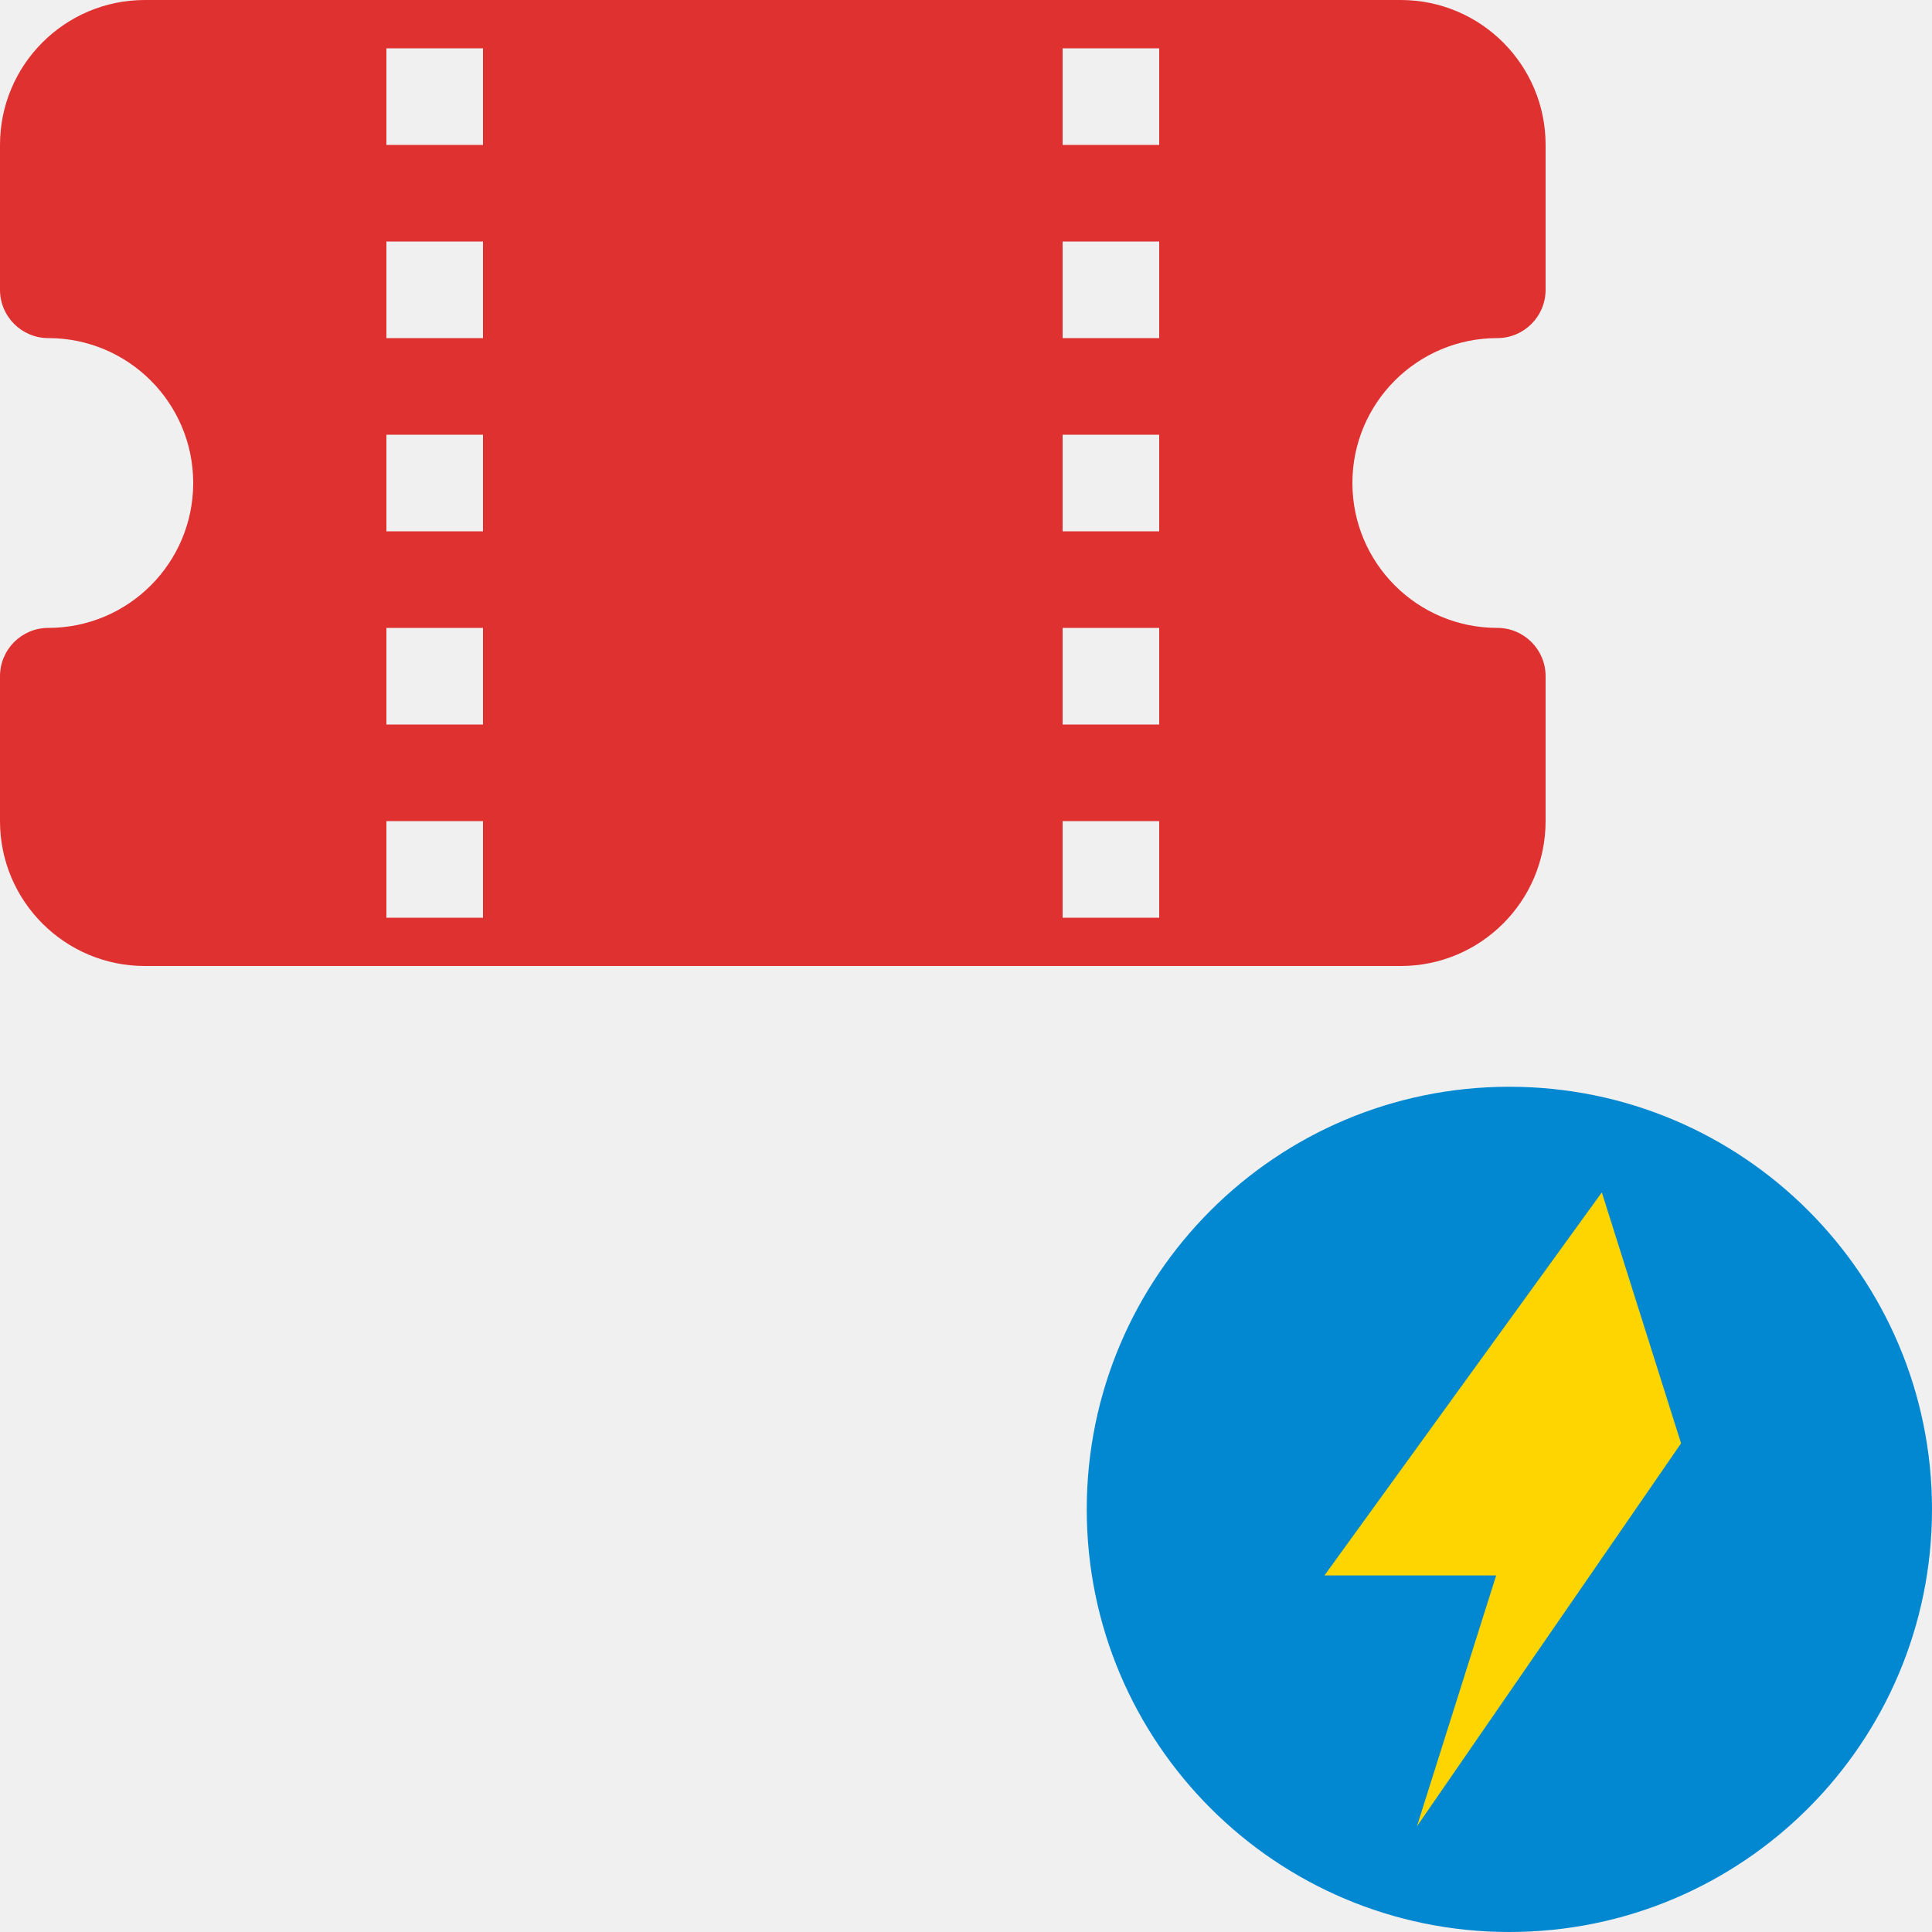
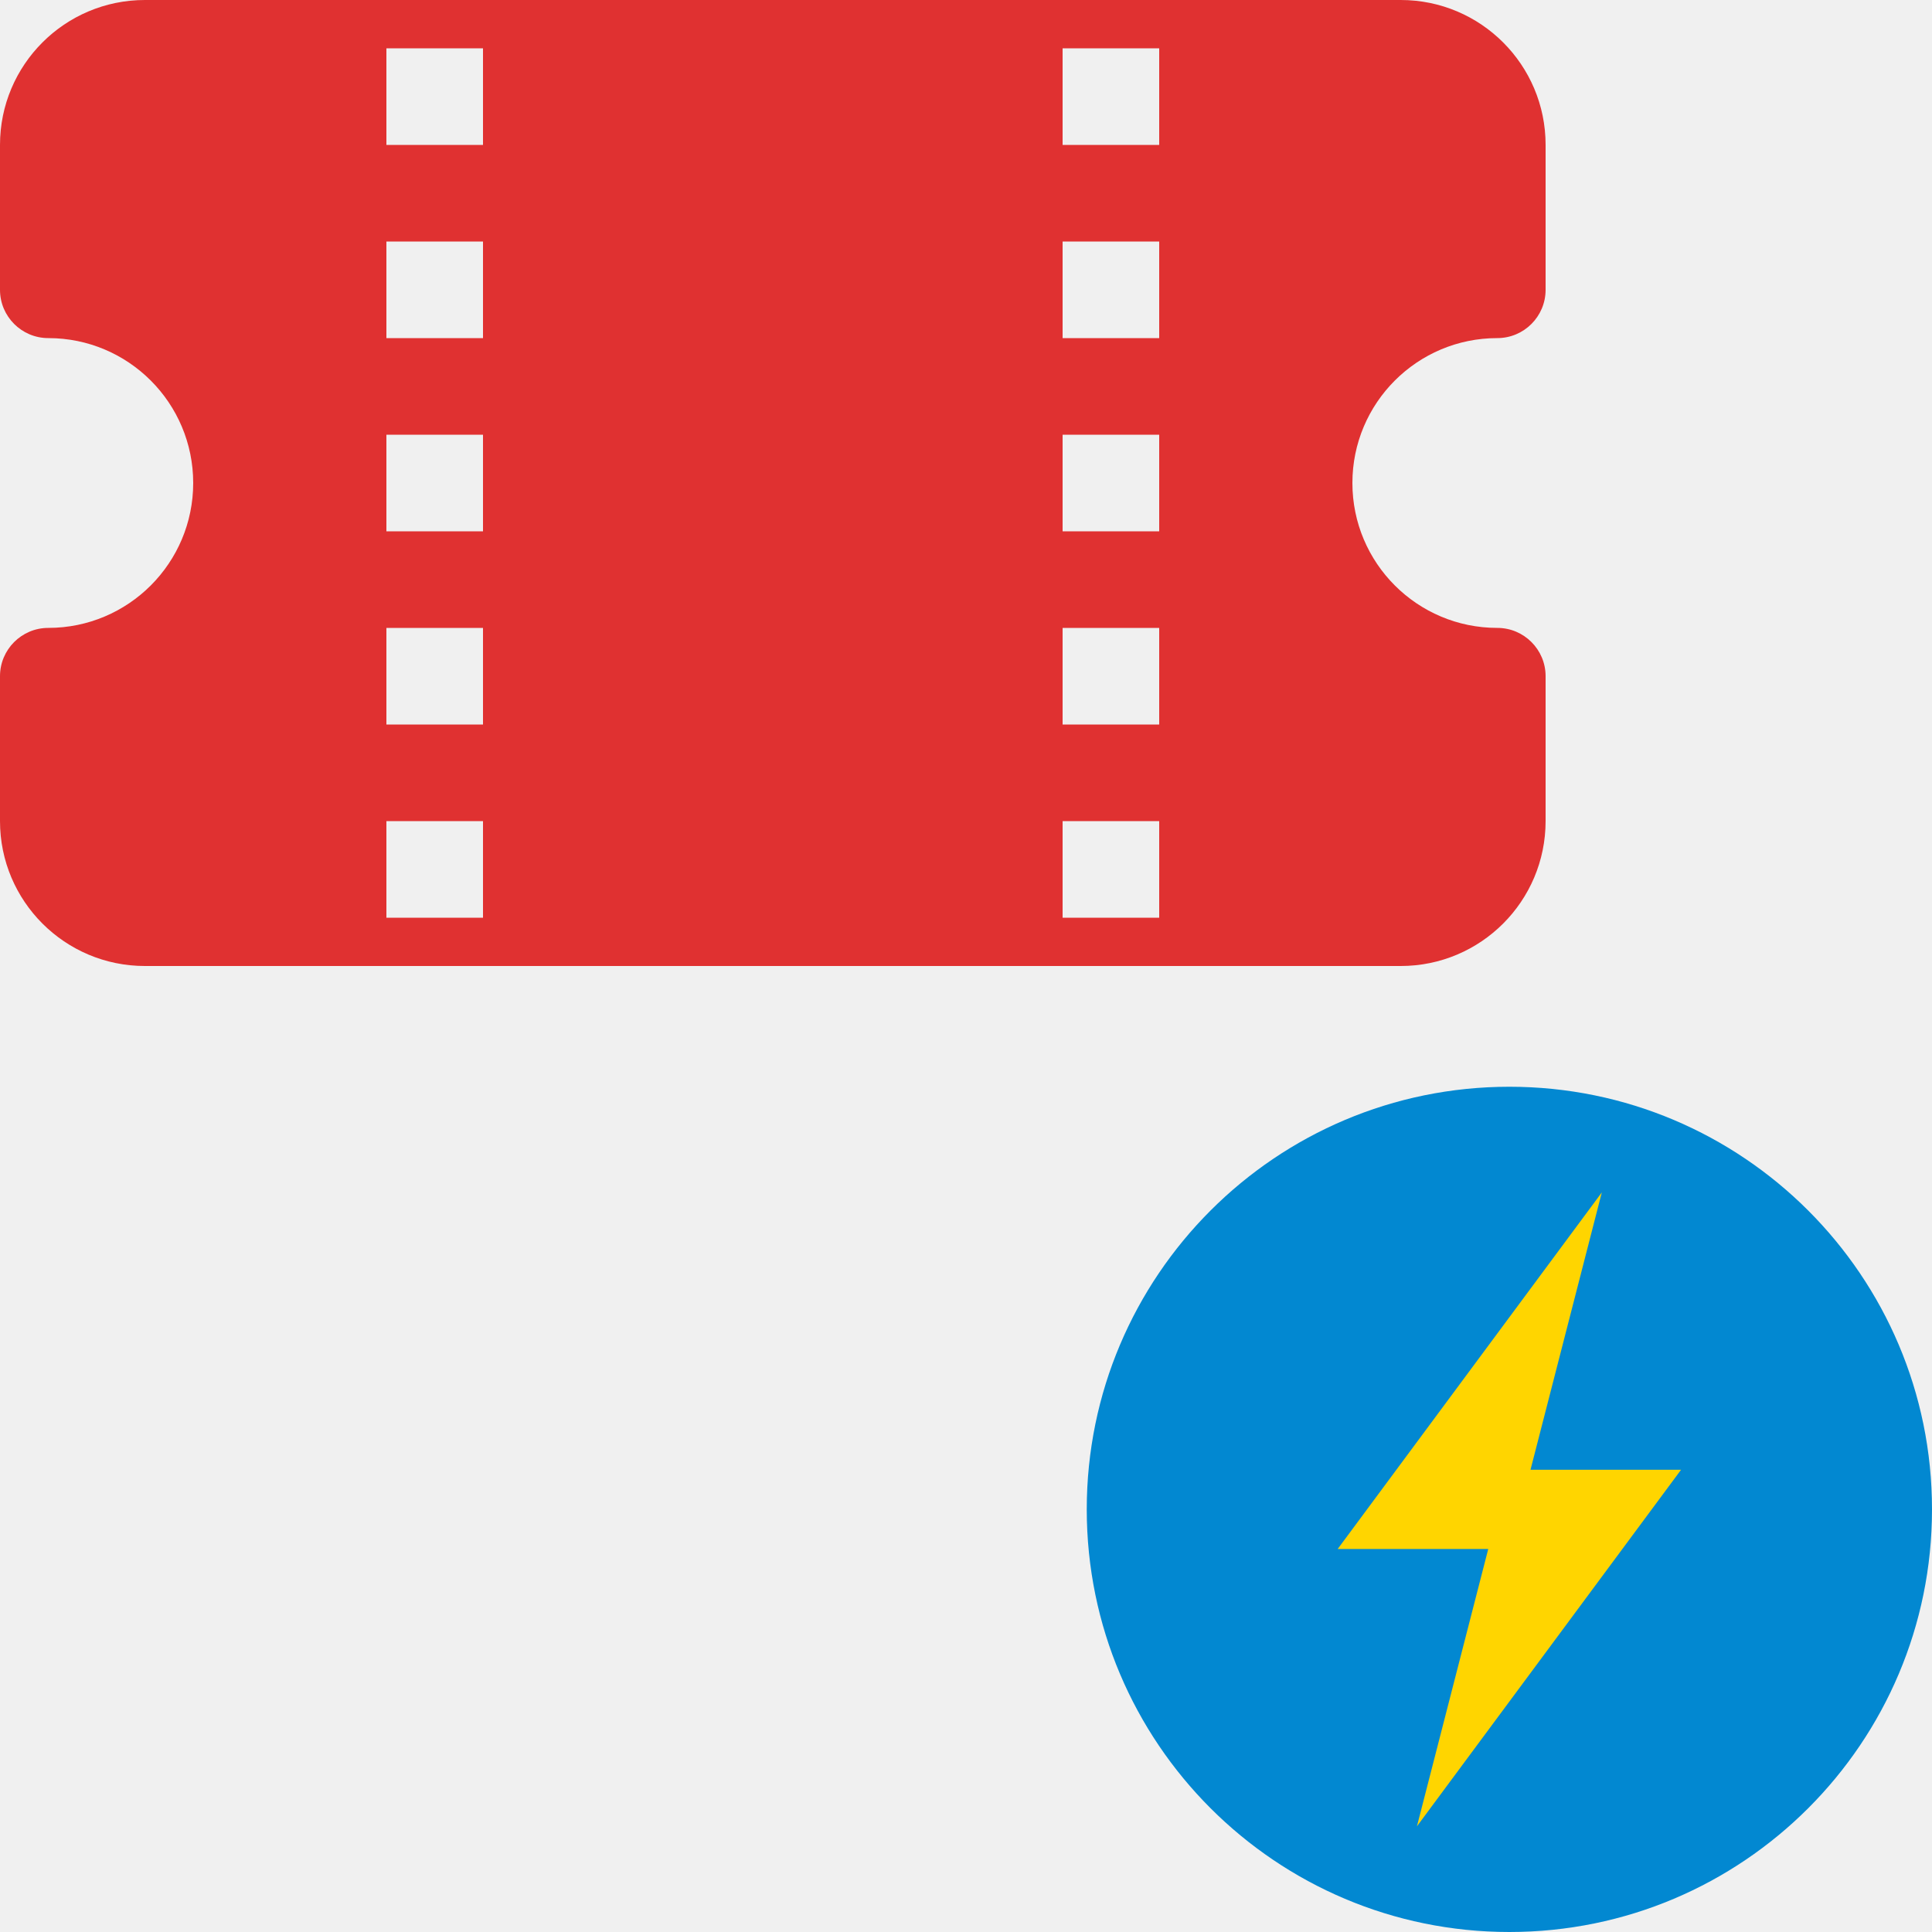
<svg xmlns="http://www.w3.org/2000/svg" viewBox="0 0 32 32" width="32" height="32" role="img" aria-labelledby="title desc">
  <mask id="hilos-mark-gap" maskUnits="userSpaceOnUse" x="0" y="0" width="32" height="32">
    <rect width="32" height="32" fill="#fff" />
    <circle cx="25" cy="25" r="9" fill="#000" />
  </mask>
  <g id="demo-symbol" fill="#E03131" mask="url(#hilos-mark-gap)">
    <path transform="matrix(1.6 0 0 1.6 0 -4.8)" d="M0 4.5A1.5 1.5 0 0 1 1.5 3h13A1.5 1.5 0 0 1 16 4.5V6a.5.5 0 0 1-.5.5 1.5 1.5 0 0 0 0 3 .5.5 0 0 1 .5.5v1.5a1.5 1.5 0 0 1-1.5 1.5h-13A1.5 1.5 0 0 1 0 11.5V10a.5.5 0 0 1 .5-.5 1.5 1.5 0 1 0 0-3A.5.5 0 0 1 0 6zm4-1v1h1v-1zm1 3v-1H4v1zm7 0v-1h-1v1zm-1-2h1v-1h-1zm-6 3H4v1h1zm7 1v-1h-1v1zm-7 1H4v1h1zm7 1v-1h-1v1zm-8 1v1h1v-1zm7 1h1v-1h-1z" />
  </g>
  <g id="hilos-mark">
    <g transform="matrix(0.4375 0 0 0.4375 18 18)">
      <circle cx="16" cy="16" r="16" fill="#0288D1" />
-       <path fill="#FFD500" d="M19.5 4L9 18.5H15.5L12.5 28L22.5 13.5Z" />
+       <path fill="#FFD500" d="M19.5 4L9.5 17.5H15.2L12.5 28L22.5 14.5H16.8Z" />
    </g>
  </g>
</svg>
